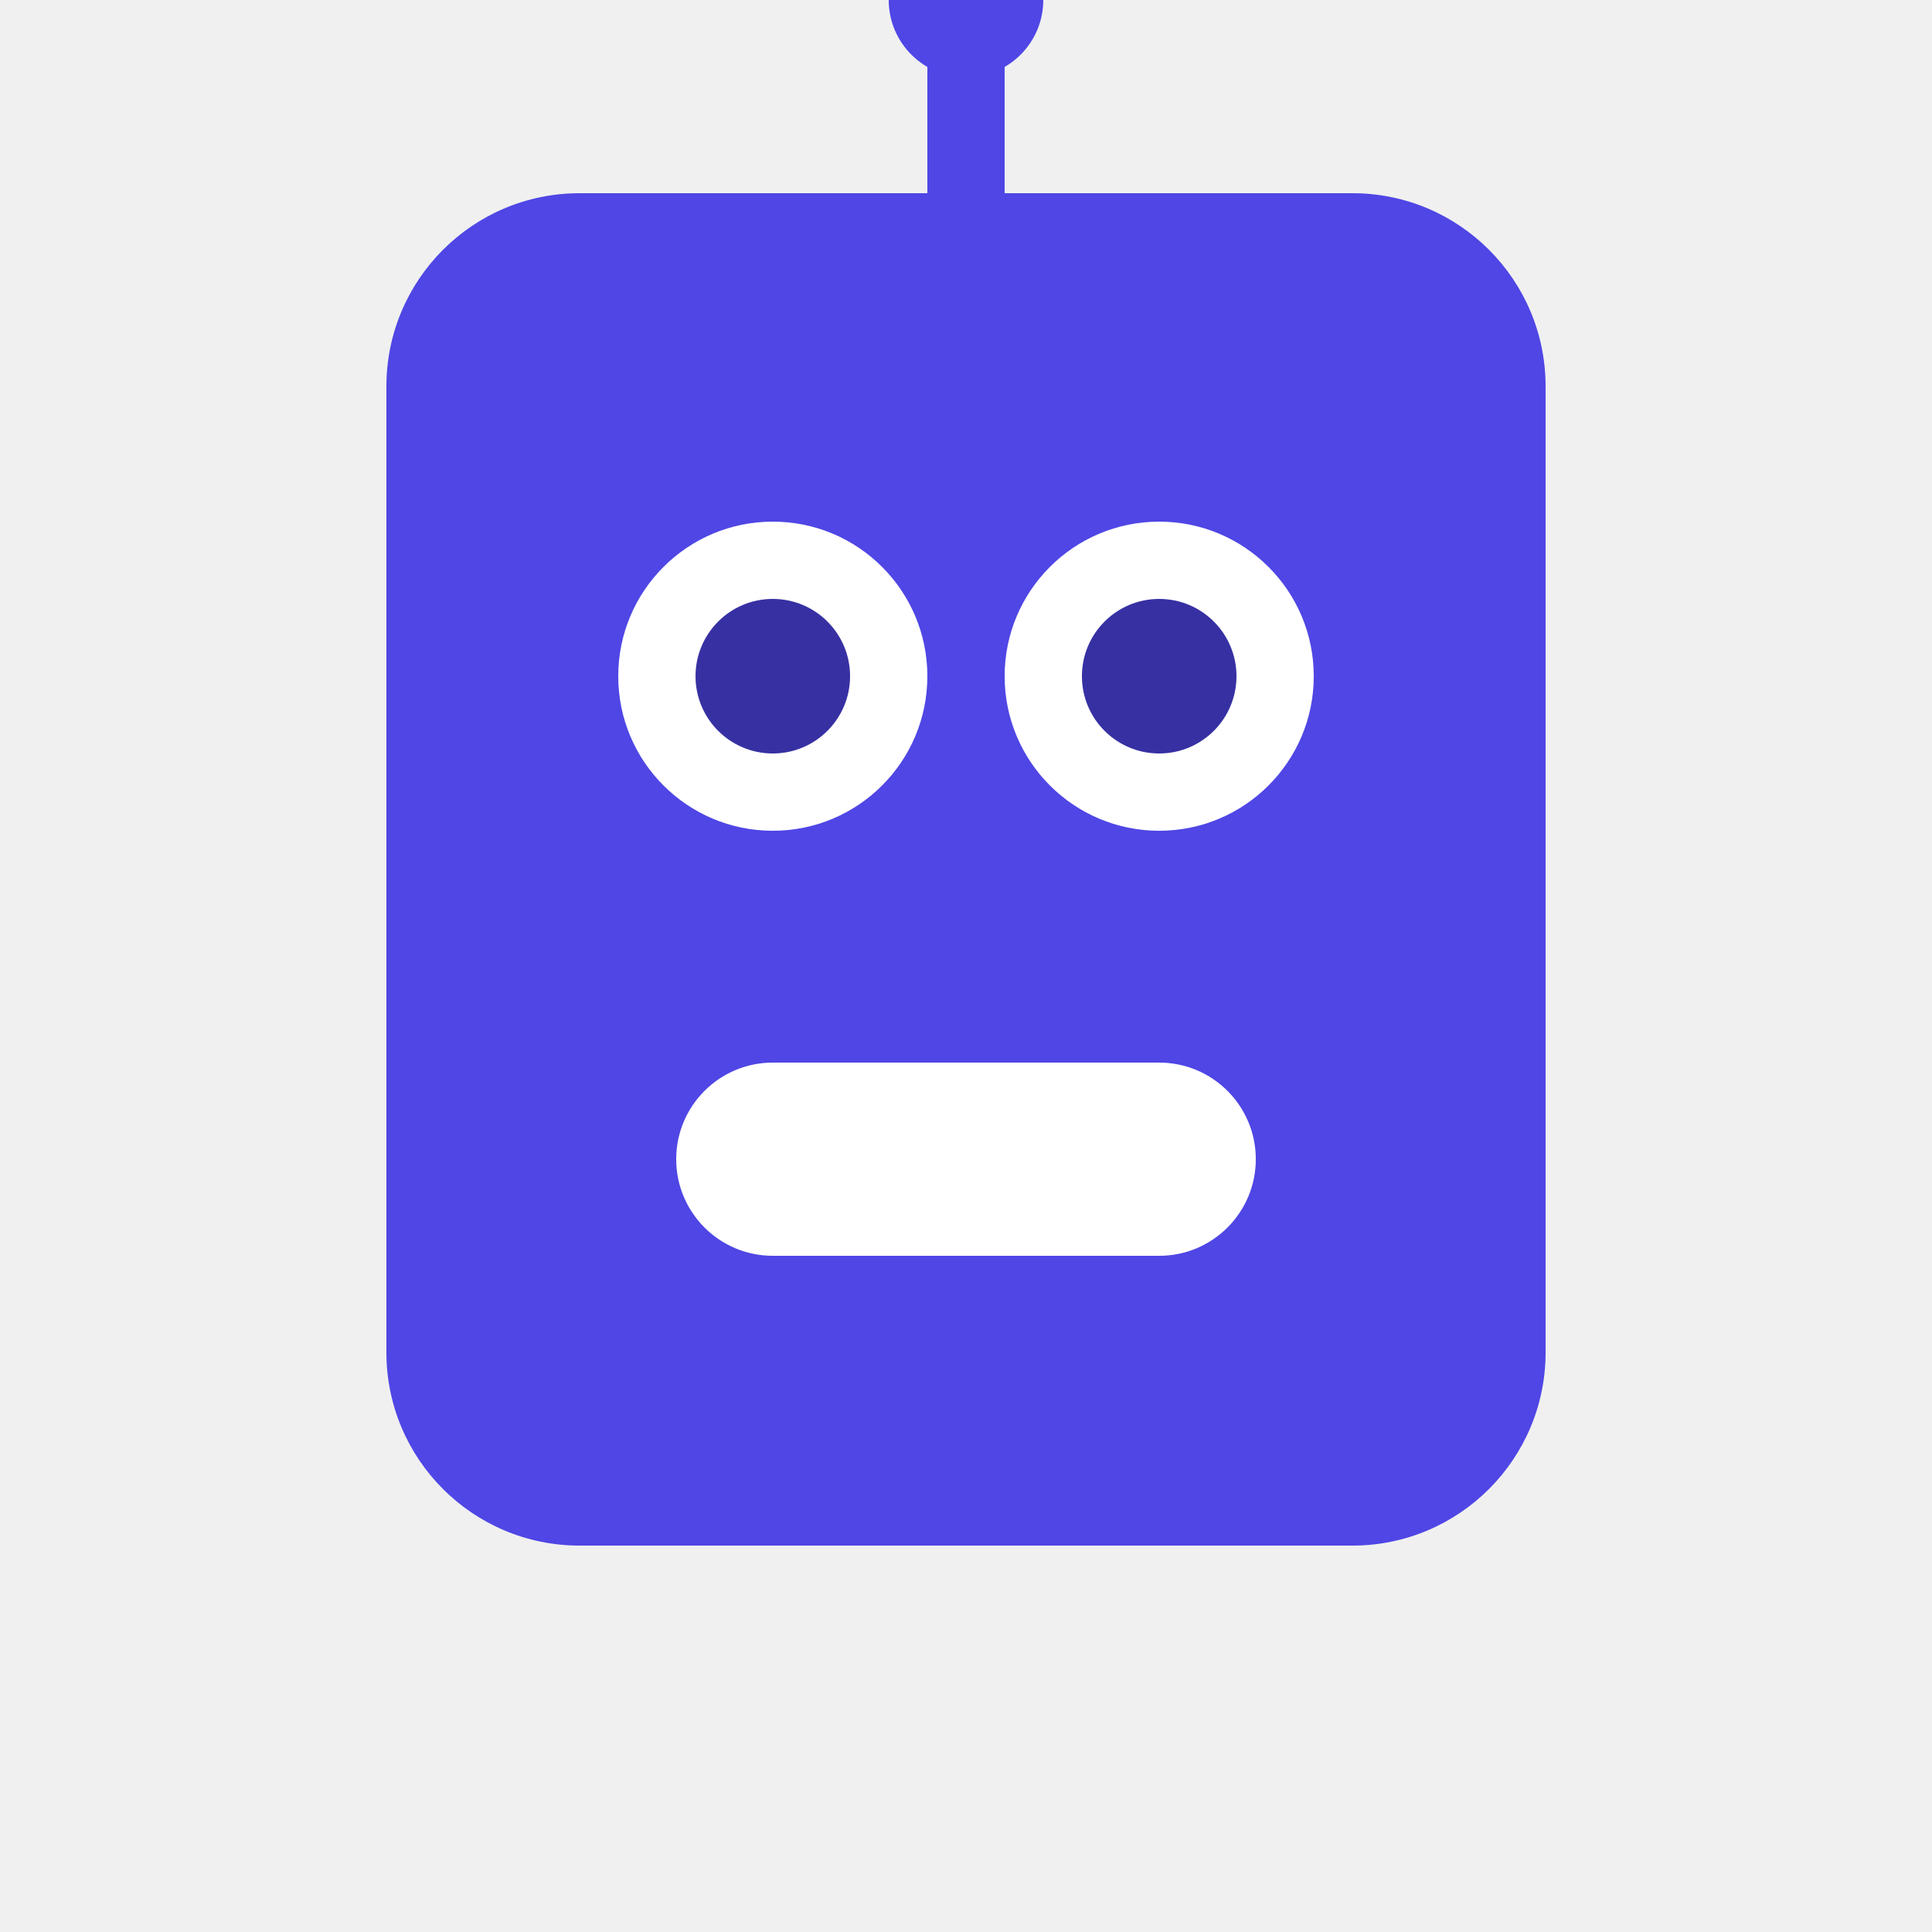
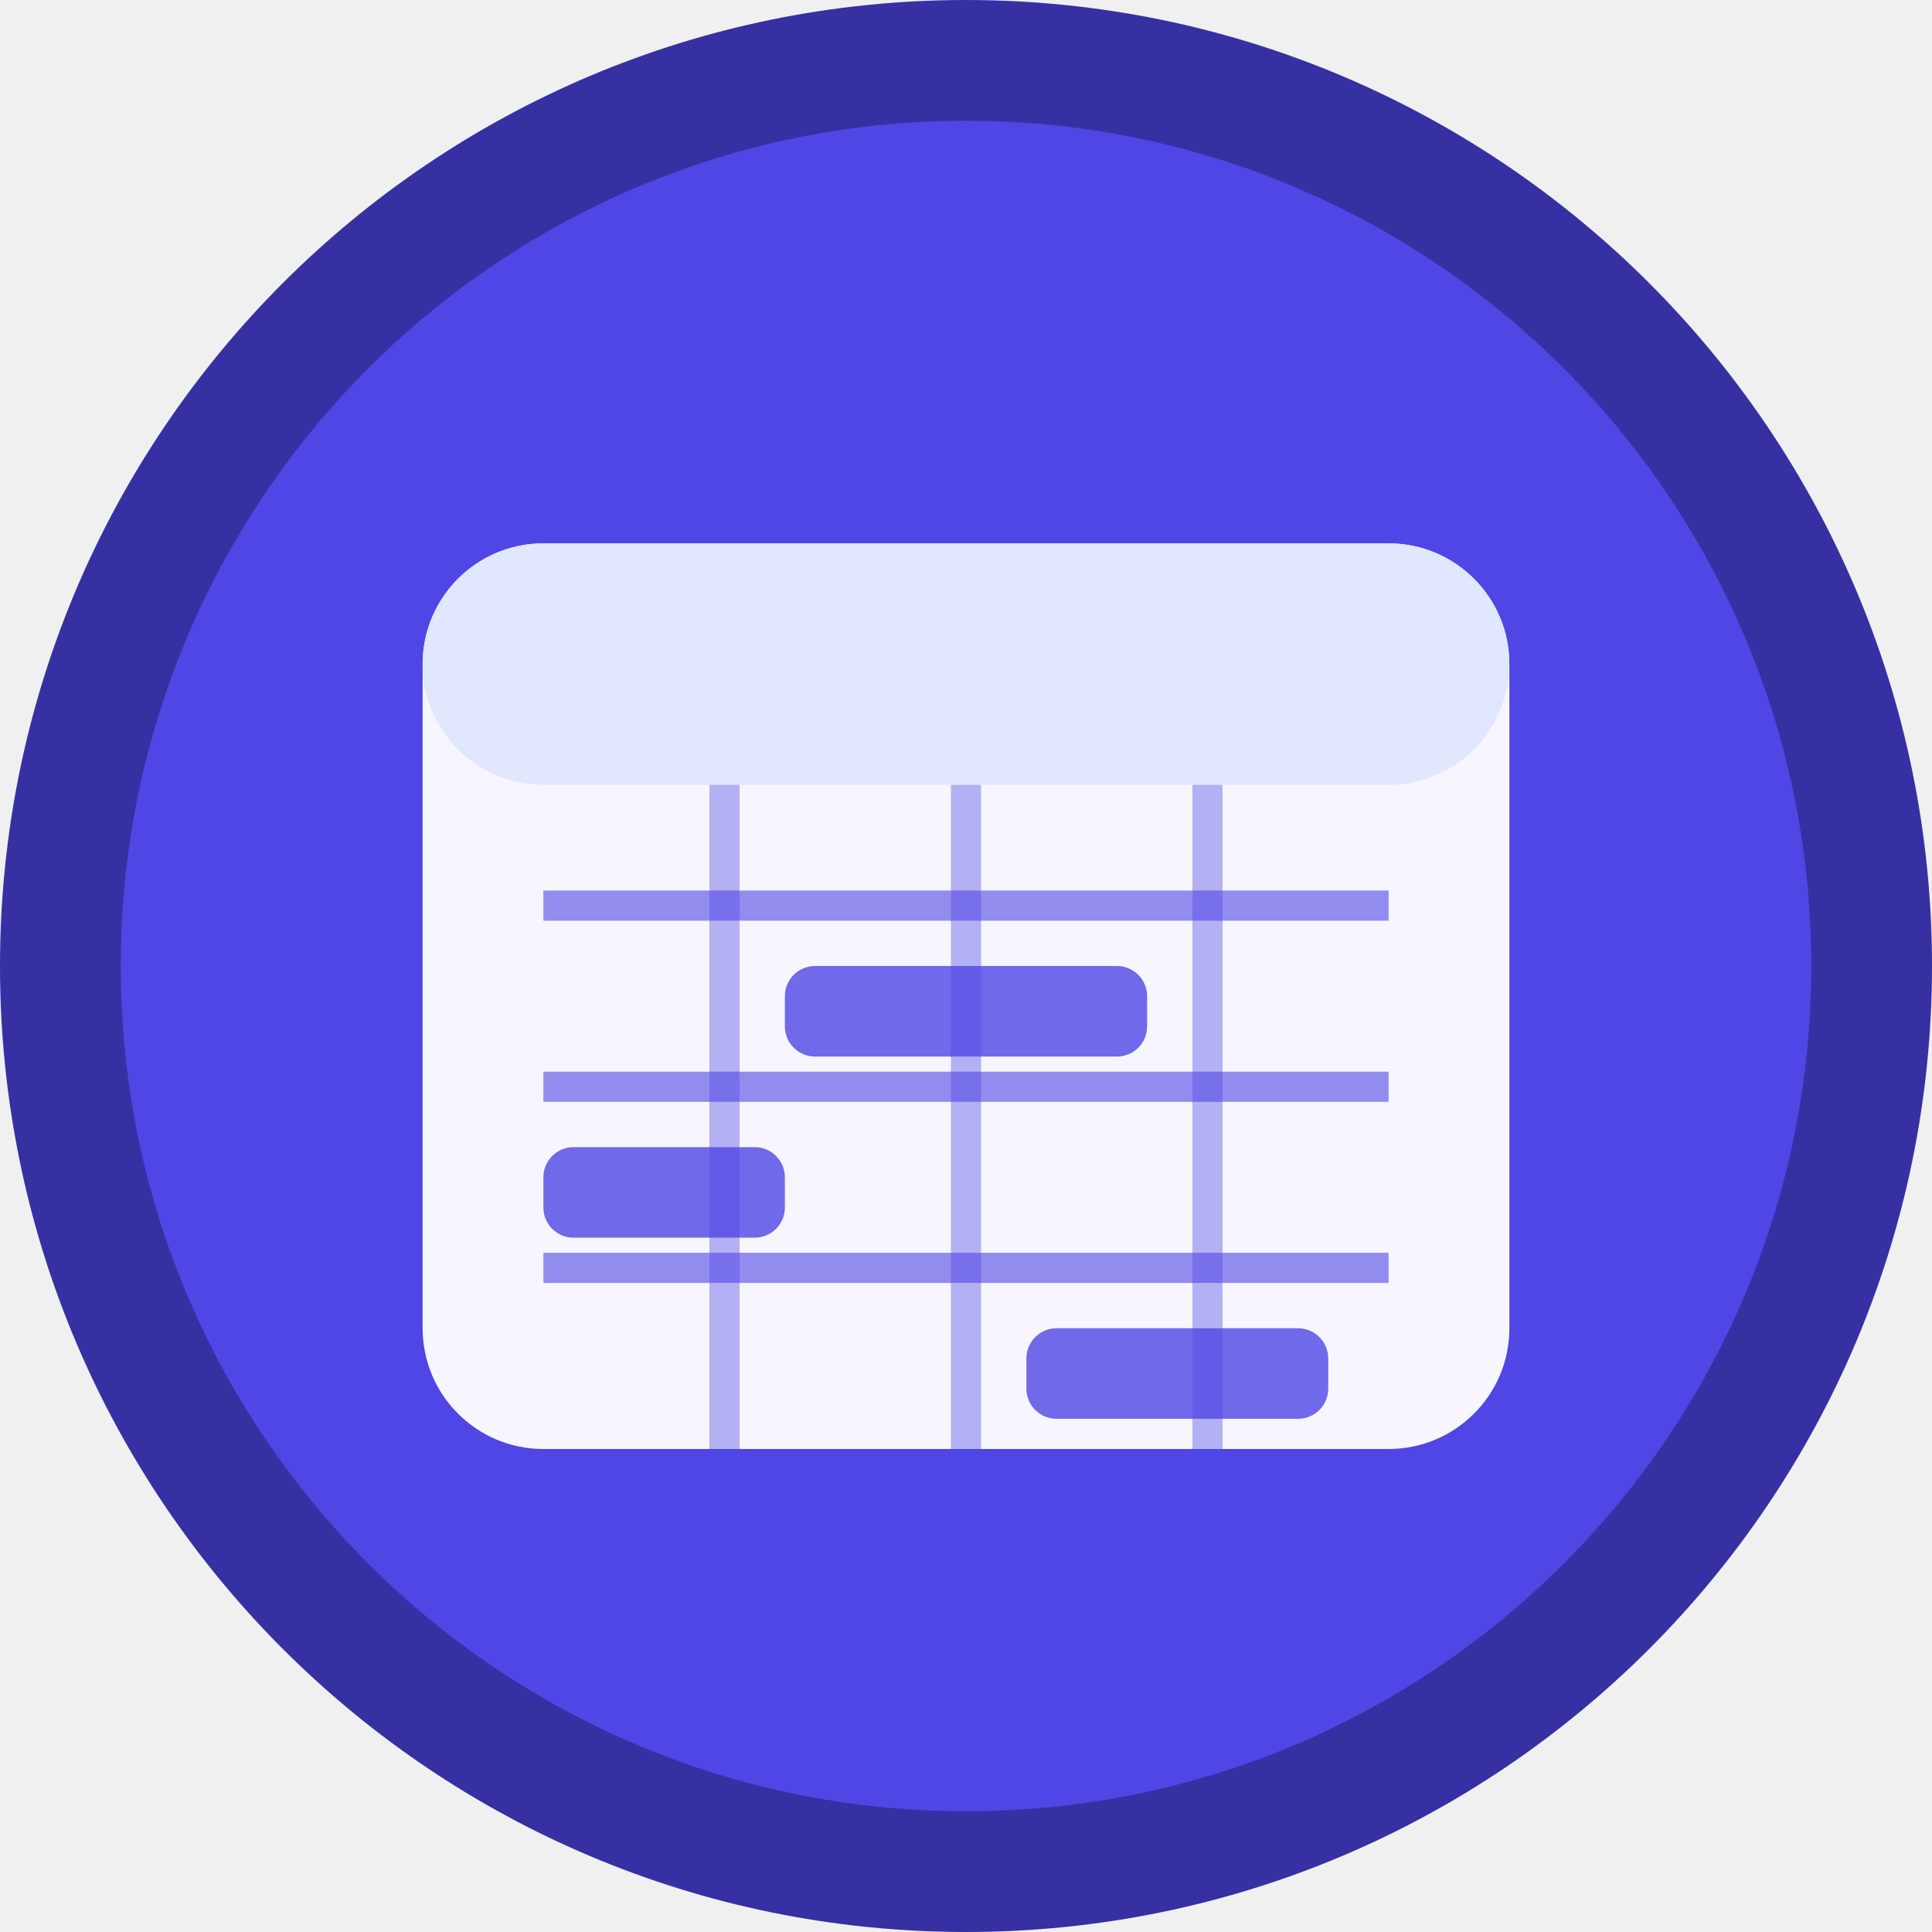
- <svg xmlns="http://www.w3.org/2000/svg" width="100" height="100" viewBox="0 0 100 100">
-   <rect x="20" y="10" width="60" height="70" rx="10" ry="10" fill="#4f46e5" />
-   <circle cx="40" cy="35" r="8" fill="white" />
-   <circle cx="60" cy="35" r="8" fill="white" />
-   <circle cx="40" cy="35" r="4" fill="#3730a3" />
-   <circle cx="60" cy="35" r="4" fill="#3730a3" />
-   <rect x="35" y="55" width="30" height="10" rx="5" ry="5" fill="white" />
-   <line x1="50" y1="10" x2="50" y2="0" stroke="#4f46e5" stroke-width="4" />
-   <circle cx="50" cy="0" r="4" fill="#4f46e5" />
+ <svg xmlns="http://www.w3.org/2000/svg" width="32" height="32" viewBox="0 0 32 32">
+   <circle cx="16" cy="16" r="15" fill="#4f46e5" stroke="#3730a3" stroke-width="2" />
+   <rect x="7" y="9" width="18" height="15" rx="2" ry="2" fill="#ffffff" opacity="0.95" />
+   <rect x="7" y="9" width="18" height="4" rx="2" ry="2" fill="#e0e7ff" />
+   <circle cx="10" cy="7" r="1" fill="#4f46e5" />
+   <circle cx="22" cy="7" r="1" fill="#4f46e5" />
+   <line x1="9" y1="15" x2="23" y2="15" stroke="#4f46e5" stroke-width="0.5" opacity="0.6" />
+   <line x1="9" y1="18" x2="23" y2="18" stroke="#4f46e5" stroke-width="0.5" opacity="0.6" />
+   <line x1="9" y1="21" x2="23" y2="21" stroke="#4f46e5" stroke-width="0.5" opacity="0.6" />
+   <line x1="12" y1="13" x2="12" y2="24" stroke="#4f46e5" stroke-width="0.5" opacity="0.4" />
+   <line x1="16" y1="13" x2="16" y2="24" stroke="#4f46e5" stroke-width="0.5" opacity="0.4" />
+   <line x1="20" y1="13" x2="20" y2="24" stroke="#4f46e5" stroke-width="0.5" opacity="0.4" />
+   <rect x="13" y="16" width="6" height="1.5" rx="0.5" fill="#4f46e5" opacity="0.8" />
+   <rect x="9" y="19" width="4" height="1.5" rx="0.5" fill="#4f46e5" opacity="0.8" />
+   <rect x="17" y="22" width="5" height="1.5" rx="0.5" fill="#4f46e5" opacity="0.8" />
</svg>
